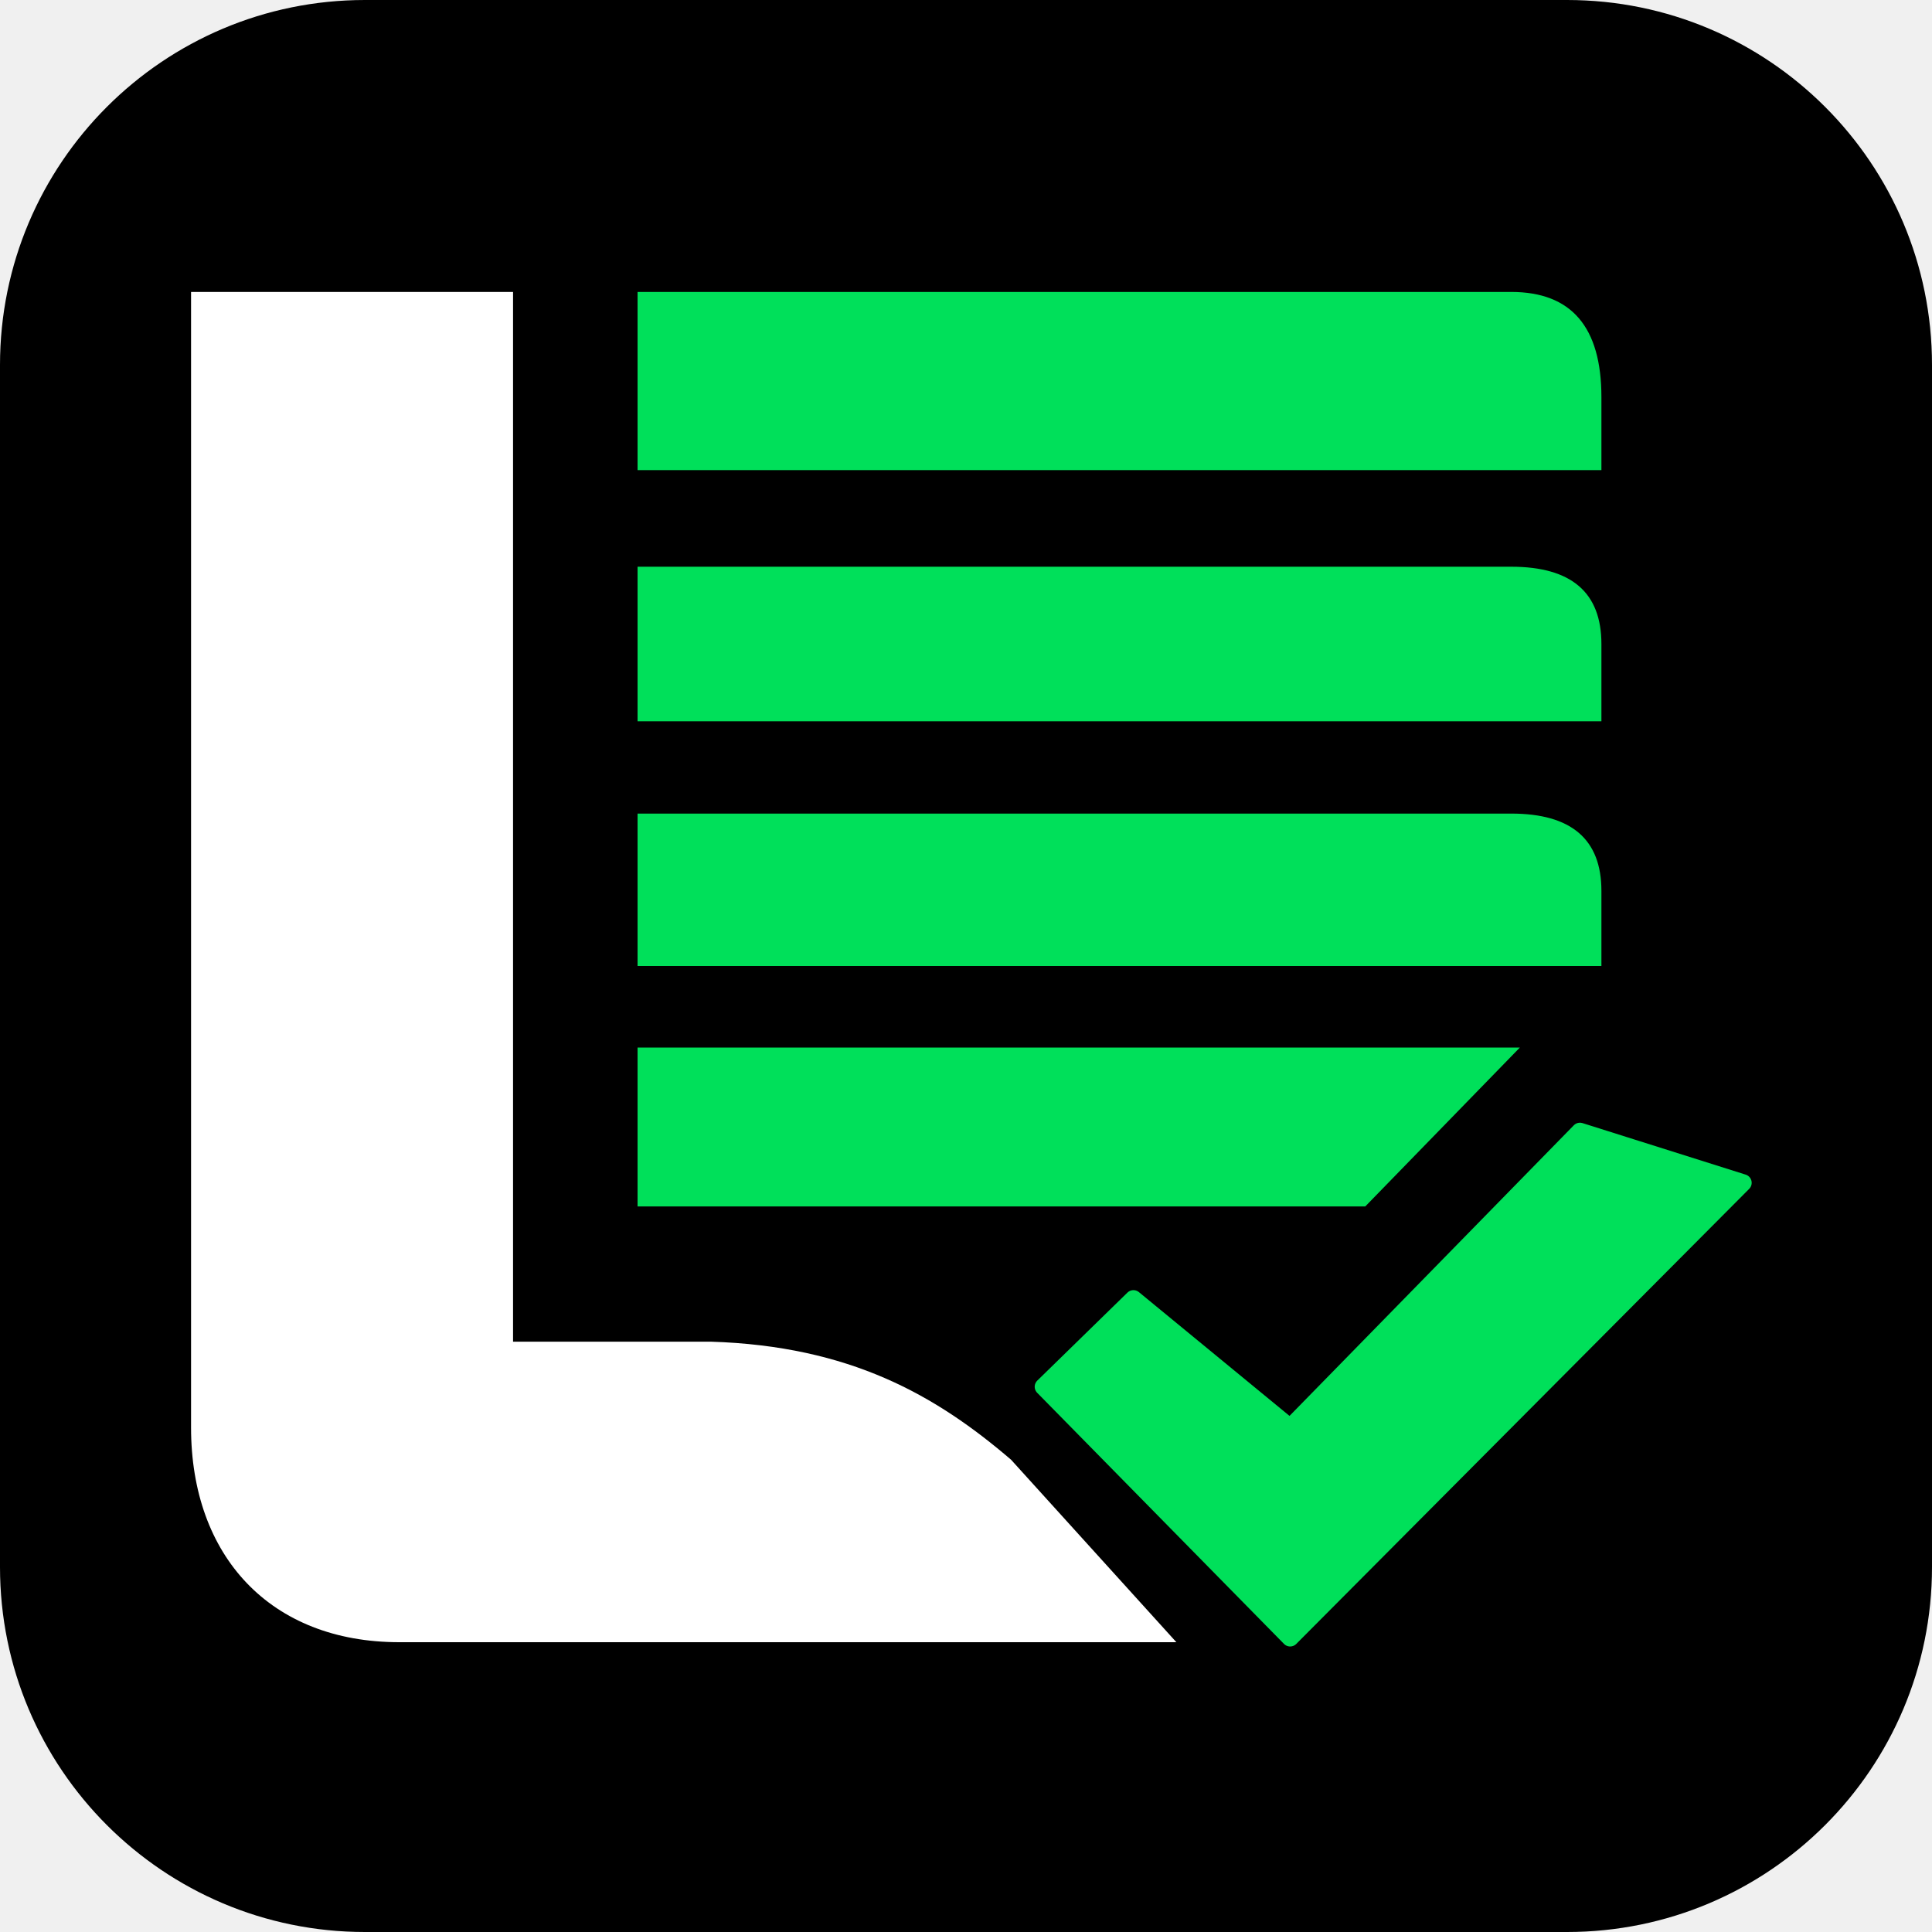
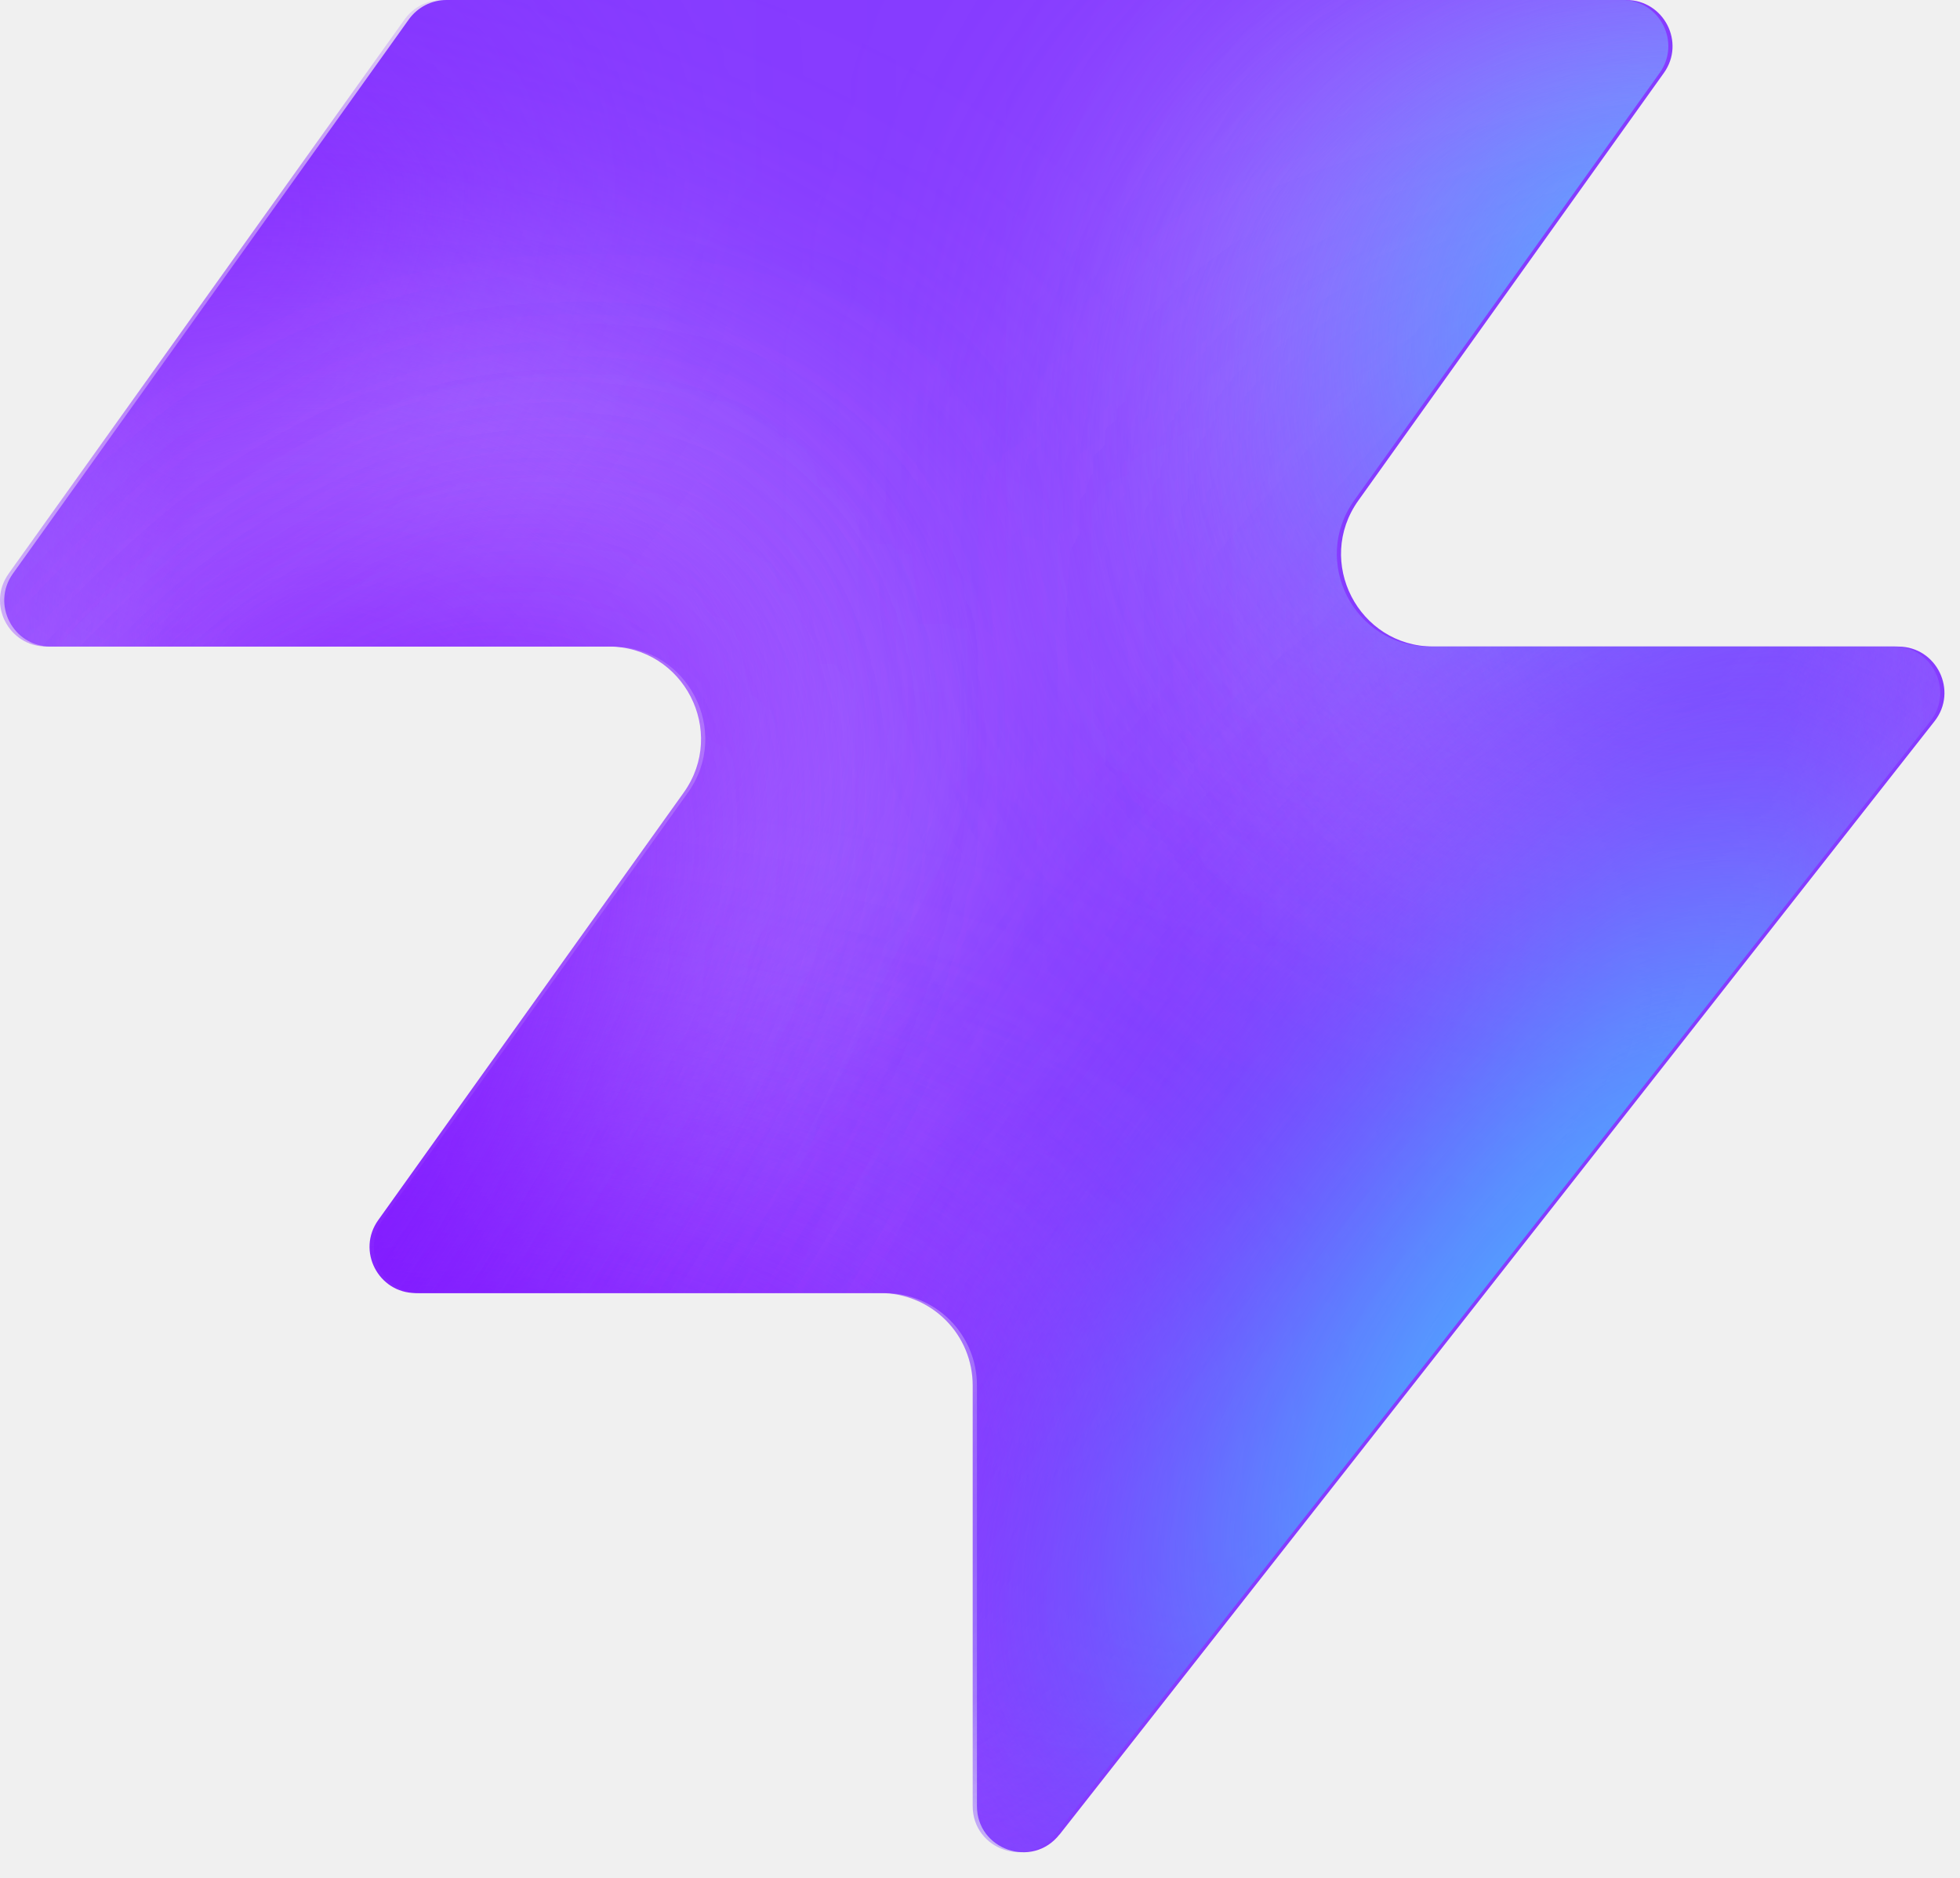
- <svg xmlns="http://www.w3.org/2000/svg" viewBox="214 165 900 900">
-   <rect x="214" y="165" width="900" height="900" rx="170" fill="#000" />
-   <path fill="#fff" d="M303 301H453V790H545C610 792 650 815 685 845L762 930H400C340 930 303 890 303 830Z" />
-   <g fill="#00e05a">
-     <path d="M511 301H918Q960 301 960 350V384H511Z" />
-     <path d="M511 429H918Q960 429 960 465V501H511Z" />
-     <path d="M511 544H918Q960 544 960 580V615H511Z" />
-     <path d="M511 653H922L850 727H511Z" />
-     <path d="M700 811L742 770L815 830L950 692L1026 716L815 928Z" stroke="#00e05a" stroke-width="8" stroke-linejoin="round" />
+ <svg xmlns="http://www.w3.org/2000/svg" width="48" height="46" fill="none" viewBox="0 0 48 46">
+   <path fill="#863bff" d="M25.946 44.938c-.664.845-2.021.375-2.021-.698V33.937a2.26 2.26 0 0 0-2.262-2.262H10.287c-.92 0-1.456-1.04-.92-1.788l7.48-10.471c1.07-1.497 0-3.578-1.842-3.578H1.237c-.92 0-1.456-1.04-.92-1.788L10.013.474c.214-.297.556-.474.92-.474h28.894c.92 0 1.456 1.04.92 1.788l-7.48 10.471c-1.07 1.498 0 3.579 1.842 3.579h11.377c.943 0 1.473 1.088.89 1.83L25.947 44.94z" style="fill:#863bff;fill:color(display-p3 .525 .23 1);fill-opacity:1" />
+   <mask id="a" width="48" height="46" x="0" y="0" maskUnits="userSpaceOnUse" style="mask-type:alpha">
+     <path fill="#000" d="M25.842 44.938c-.664.844-2.021.375-2.021-.698V33.937a2.26 2.26 0 0 0-2.262-2.262H10.183c-.92 0-1.456-1.04-.92-1.788l7.48-10.471c1.07-1.498 0-3.579-1.842-3.579H1.133c-.92 0-1.456-1.04-.92-1.787L9.91.473c.214-.297.556-.474.92-.474h28.894c.92 0 1.456 1.04.92 1.788l-7.48 10.471c-1.07 1.498 0 3.578 1.842 3.578h11.377c.943 0 1.473 1.088.89 1.832L25.843 44.94z" style="fill:#000;fill-opacity:1" />
+   </mask>
+   <g mask="url(#a)">
+     <g filter="url(#b)">
+       <ellipse cx="5.508" cy="14.704" fill="#ede6ff" rx="5.508" ry="14.704" style="fill:#ede6ff;fill:color(display-p3 .927 .903 1);fill-opacity:1" transform="matrix(.00324 1 1 -.00324 -4.47 31.516)" />
+     </g>
+     <g filter="url(#c)">
+       <ellipse cx="10.399" cy="29.851" fill="#ede6ff" rx="10.399" ry="29.851" style="fill:#ede6ff;fill:color(display-p3 .927 .903 1);fill-opacity:1" transform="matrix(.00324 1 1 -.00324 -39.328 7.883)" />
+     </g>
+     <g filter="url(#d)">
+       <ellipse cx="5.508" cy="30.487" fill="#7e14ff" rx="5.508" ry="30.487" style="fill:#7e14ff;fill:color(display-p3 .492 .077 1);fill-opacity:1" transform="rotate(89.814 -25.913 -14.639)scale(1 -1)" />
+     </g>
+     <g filter="url(#e)">
+       <ellipse cx="5.508" cy="30.599" fill="#7e14ff" rx="5.508" ry="30.599" style="fill:#7e14ff;fill:color(display-p3 .492 .077 1);fill-opacity:1" transform="rotate(89.814 -32.644 -3.334)scale(1 -1)" />
+     </g>
+     <g filter="url(#f)">
+       <ellipse cx="5.508" cy="30.599" fill="#7e14ff" rx="5.508" ry="30.599" style="fill:#7e14ff;fill:color(display-p3 .492 .077 1);fill-opacity:1" transform="matrix(.00324 1 1 -.00324 -34.34 30.47)" />
+     </g>
+     <g filter="url(#g)">
+       <ellipse cx="14.072" cy="22.078" fill="#ede6ff" rx="14.072" ry="22.078" style="fill:#ede6ff;fill:color(display-p3 .927 .903 1);fill-opacity:1" transform="rotate(93.35 24.506 48.493)scale(-1 1)" />
+     </g>
+     <g filter="url(#h)">
+       <ellipse cx="3.47" cy="21.501" fill="#7e14ff" rx="3.47" ry="21.501" style="fill:#7e14ff;fill:color(display-p3 .492 .077 1);fill-opacity:1" transform="rotate(89.009 28.708 47.59)scale(-1 1)" />
+     </g>
+     <g filter="url(#i)">
+       <ellipse cx="3.47" cy="21.501" fill="#7e14ff" rx="3.47" ry="21.501" style="fill:#7e14ff;fill:color(display-p3 .492 .077 1);fill-opacity:1" transform="rotate(89.009 28.708 47.59)scale(-1 1)" />
+     </g>
+     <g filter="url(#j)">
+       <ellipse cx=".387" cy="8.972" fill="#7e14ff" rx="4.407" ry="29.108" style="fill:#7e14ff;fill:color(display-p3 .492 .077 1);fill-opacity:1" transform="rotate(39.51 .387 8.972)" />
+     </g>
+     <g filter="url(#k)">
+       <ellipse cx="47.523" cy="-6.092" fill="#7e14ff" rx="4.407" ry="29.108" style="fill:#7e14ff;fill:color(display-p3 .492 .077 1);fill-opacity:1" transform="rotate(37.892 47.523 -6.092)" />
+     </g>
+     <g filter="url(#l)">
+       <ellipse cx="41.412" cy="6.333" fill="#47bfff" rx="5.971" ry="9.665" style="fill:#47bfff;fill:color(display-p3 .28 .748 1);fill-opacity:1" transform="rotate(37.892 41.412 6.333)" />
+     </g>
+     <g filter="url(#m)">
+       <ellipse cx="-1.879" cy="38.332" fill="#7e14ff" rx="4.407" ry="29.108" style="fill:#7e14ff;fill:color(display-p3 .492 .077 1);fill-opacity:1" transform="rotate(37.892 -1.88 38.332)" />
+     </g>
+     <g filter="url(#n)">
+       <ellipse cx="-1.879" cy="38.332" fill="#7e14ff" rx="4.407" ry="29.108" style="fill:#7e14ff;fill:color(display-p3 .492 .077 1);fill-opacity:1" transform="rotate(37.892 -1.88 38.332)" />
+     </g>
+     <g filter="url(#o)">
+       <ellipse cx="35.651" cy="29.907" fill="#7e14ff" rx="4.407" ry="29.108" style="fill:#7e14ff;fill:color(display-p3 .492 .077 1);fill-opacity:1" transform="rotate(37.892 35.651 29.907)" />
+     </g>
+     <g filter="url(#p)">
+       <ellipse cx="38.418" cy="32.4" fill="#47bfff" rx="5.971" ry="15.297" style="fill:#47bfff;fill:color(display-p3 .28 .748 1);fill-opacity:1" transform="rotate(37.892 38.418 32.4)" />
+     </g>
  </g>
+   <defs>
+     <filter id="b" width="60.045" height="41.654" x="-19.77" y="16.149" color-interpolation-filters="sRGB" filterUnits="userSpaceOnUse">
+       <feFlood flood-opacity="0" result="BackgroundImageFix" />
+       <feBlend in="SourceGraphic" in2="BackgroundImageFix" result="shape" />
+       <feGaussianBlur result="effect1_foregroundBlur_2002_17158" stdDeviation="7.659" />
+     </filter>
+     <filter id="c" width="90.34" height="51.437" x="-54.613" y="-7.533" color-interpolation-filters="sRGB" filterUnits="userSpaceOnUse">
+       <feFlood flood-opacity="0" result="BackgroundImageFix" />
+       <feBlend in="SourceGraphic" in2="BackgroundImageFix" result="shape" />
+       <feGaussianBlur result="effect1_foregroundBlur_2002_17158" stdDeviation="7.659" />
+     </filter>
+     <filter id="d" width="79.355" height="29.4" x="-49.64" y="2.03" color-interpolation-filters="sRGB" filterUnits="userSpaceOnUse">
+       <feFlood flood-opacity="0" result="BackgroundImageFix" />
+       <feBlend in="SourceGraphic" in2="BackgroundImageFix" result="shape" />
+       <feGaussianBlur result="effect1_foregroundBlur_2002_17158" stdDeviation="4.596" />
+     </filter>
+     <filter id="e" width="79.579" height="29.4" x="-45.045" y="20.029" color-interpolation-filters="sRGB" filterUnits="userSpaceOnUse">
+       <feFlood flood-opacity="0" result="BackgroundImageFix" />
+       <feBlend in="SourceGraphic" in2="BackgroundImageFix" result="shape" />
+       <feGaussianBlur result="effect1_foregroundBlur_2002_17158" stdDeviation="4.596" />
+     </filter>
+     <filter id="f" width="79.579" height="29.4" x="-43.513" y="21.178" color-interpolation-filters="sRGB" filterUnits="userSpaceOnUse">
+       <feFlood flood-opacity="0" result="BackgroundImageFix" />
+       <feBlend in="SourceGraphic" in2="BackgroundImageFix" result="shape" />
+       <feGaussianBlur result="effect1_foregroundBlur_2002_17158" stdDeviation="4.596" />
+     </filter>
+     <filter id="g" width="74.749" height="58.852" x="15.756" y="-17.901" color-interpolation-filters="sRGB" filterUnits="userSpaceOnUse">
+       <feFlood flood-opacity="0" result="BackgroundImageFix" />
+       <feBlend in="SourceGraphic" in2="BackgroundImageFix" result="shape" />
+       <feGaussianBlur result="effect1_foregroundBlur_2002_17158" stdDeviation="7.659" />
+     </filter>
+     <filter id="h" width="61.377" height="25.362" x="23.548" y="2.284" color-interpolation-filters="sRGB" filterUnits="userSpaceOnUse">
+       <feFlood flood-opacity="0" result="BackgroundImageFix" />
+       <feBlend in="SourceGraphic" in2="BackgroundImageFix" result="shape" />
+       <feGaussianBlur result="effect1_foregroundBlur_2002_17158" stdDeviation="4.596" />
+     </filter>
+     <filter id="i" width="61.377" height="25.362" x="23.548" y="2.284" color-interpolation-filters="sRGB" filterUnits="userSpaceOnUse">
+       <feFlood flood-opacity="0" result="BackgroundImageFix" />
+       <feBlend in="SourceGraphic" in2="BackgroundImageFix" result="shape" />
+       <feGaussianBlur result="effect1_foregroundBlur_2002_17158" stdDeviation="4.596" />
+     </filter>
+     <filter id="j" width="56.045" height="63.649" x="-27.636" y="-22.853" color-interpolation-filters="sRGB" filterUnits="userSpaceOnUse">
+       <feFlood flood-opacity="0" result="BackgroundImageFix" />
+       <feBlend in="SourceGraphic" in2="BackgroundImageFix" result="shape" />
+       <feGaussianBlur result="effect1_foregroundBlur_2002_17158" stdDeviation="4.596" />
+     </filter>
+     <filter id="k" width="54.814" height="64.646" x="20.116" y="-38.415" color-interpolation-filters="sRGB" filterUnits="userSpaceOnUse">
+       <feFlood flood-opacity="0" result="BackgroundImageFix" />
+       <feBlend in="SourceGraphic" in2="BackgroundImageFix" result="shape" />
+       <feGaussianBlur result="effect1_foregroundBlur_2002_17158" stdDeviation="4.596" />
+     </filter>
+     <filter id="l" width="33.541" height="35.313" x="24.641" y="-11.323" color-interpolation-filters="sRGB" filterUnits="userSpaceOnUse">
+       <feFlood flood-opacity="0" result="BackgroundImageFix" />
+       <feBlend in="SourceGraphic" in2="BackgroundImageFix" result="shape" />
+       <feGaussianBlur result="effect1_foregroundBlur_2002_17158" stdDeviation="4.596" />
+     </filter>
+     <filter id="m" width="54.814" height="64.646" x="-29.286" y="6.009" color-interpolation-filters="sRGB" filterUnits="userSpaceOnUse">
+       <feFlood flood-opacity="0" result="BackgroundImageFix" />
+       <feBlend in="SourceGraphic" in2="BackgroundImageFix" result="shape" />
+       <feGaussianBlur result="effect1_foregroundBlur_2002_17158" stdDeviation="4.596" />
+     </filter>
+     <filter id="n" width="54.814" height="64.646" x="-29.286" y="6.009" color-interpolation-filters="sRGB" filterUnits="userSpaceOnUse">
+       <feFlood flood-opacity="0" result="BackgroundImageFix" />
+       <feBlend in="SourceGraphic" in2="BackgroundImageFix" result="shape" />
+       <feGaussianBlur result="effect1_foregroundBlur_2002_17158" stdDeviation="4.596" />
+     </filter>
+     <filter id="o" width="54.814" height="64.646" x="8.244" y="-2.416" color-interpolation-filters="sRGB" filterUnits="userSpaceOnUse">
+       <feFlood flood-opacity="0" result="BackgroundImageFix" />
+       <feBlend in="SourceGraphic" in2="BackgroundImageFix" result="shape" />
+       <feGaussianBlur result="effect1_foregroundBlur_2002_17158" stdDeviation="4.596" />
+     </filter>
+     <filter id="p" width="39.409" height="43.623" x="18.713" y="10.588" color-interpolation-filters="sRGB" filterUnits="userSpaceOnUse">
+       <feFlood flood-opacity="0" result="BackgroundImageFix" />
+       <feBlend in="SourceGraphic" in2="BackgroundImageFix" result="shape" />
+       <feGaussianBlur result="effect1_foregroundBlur_2002_17158" stdDeviation="4.596" />
+     </filter>
+   </defs>
</svg>
